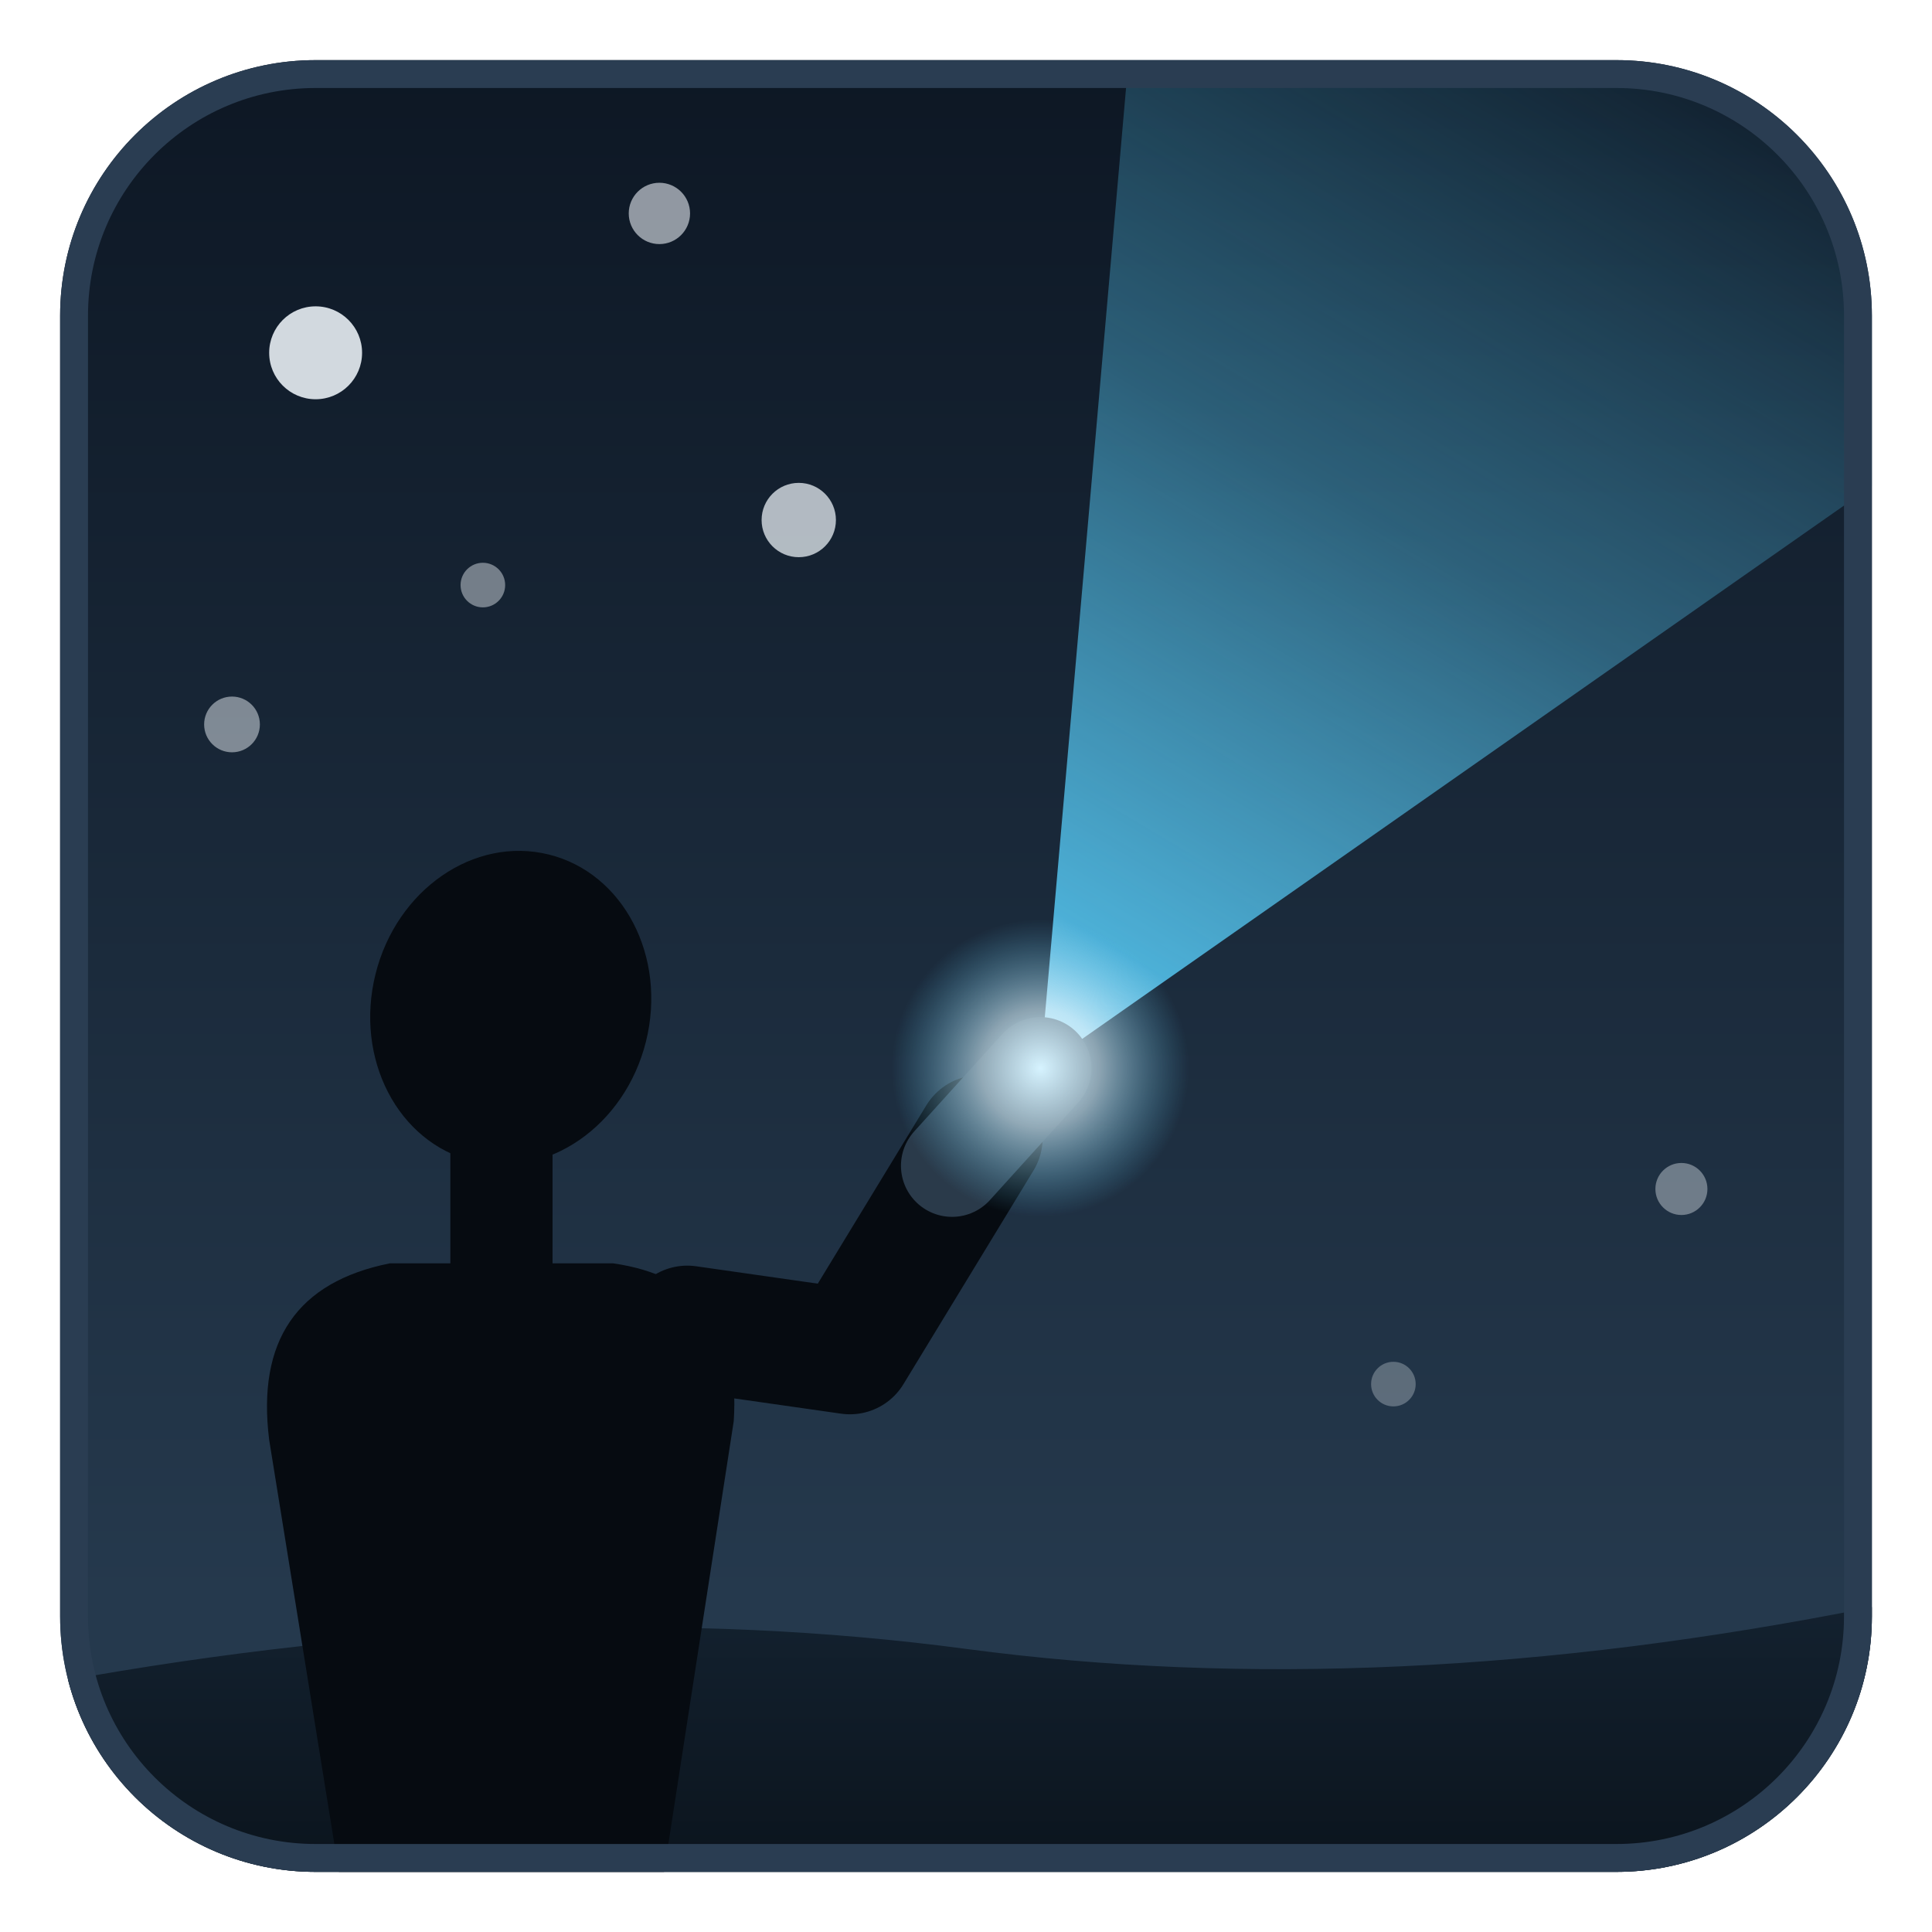
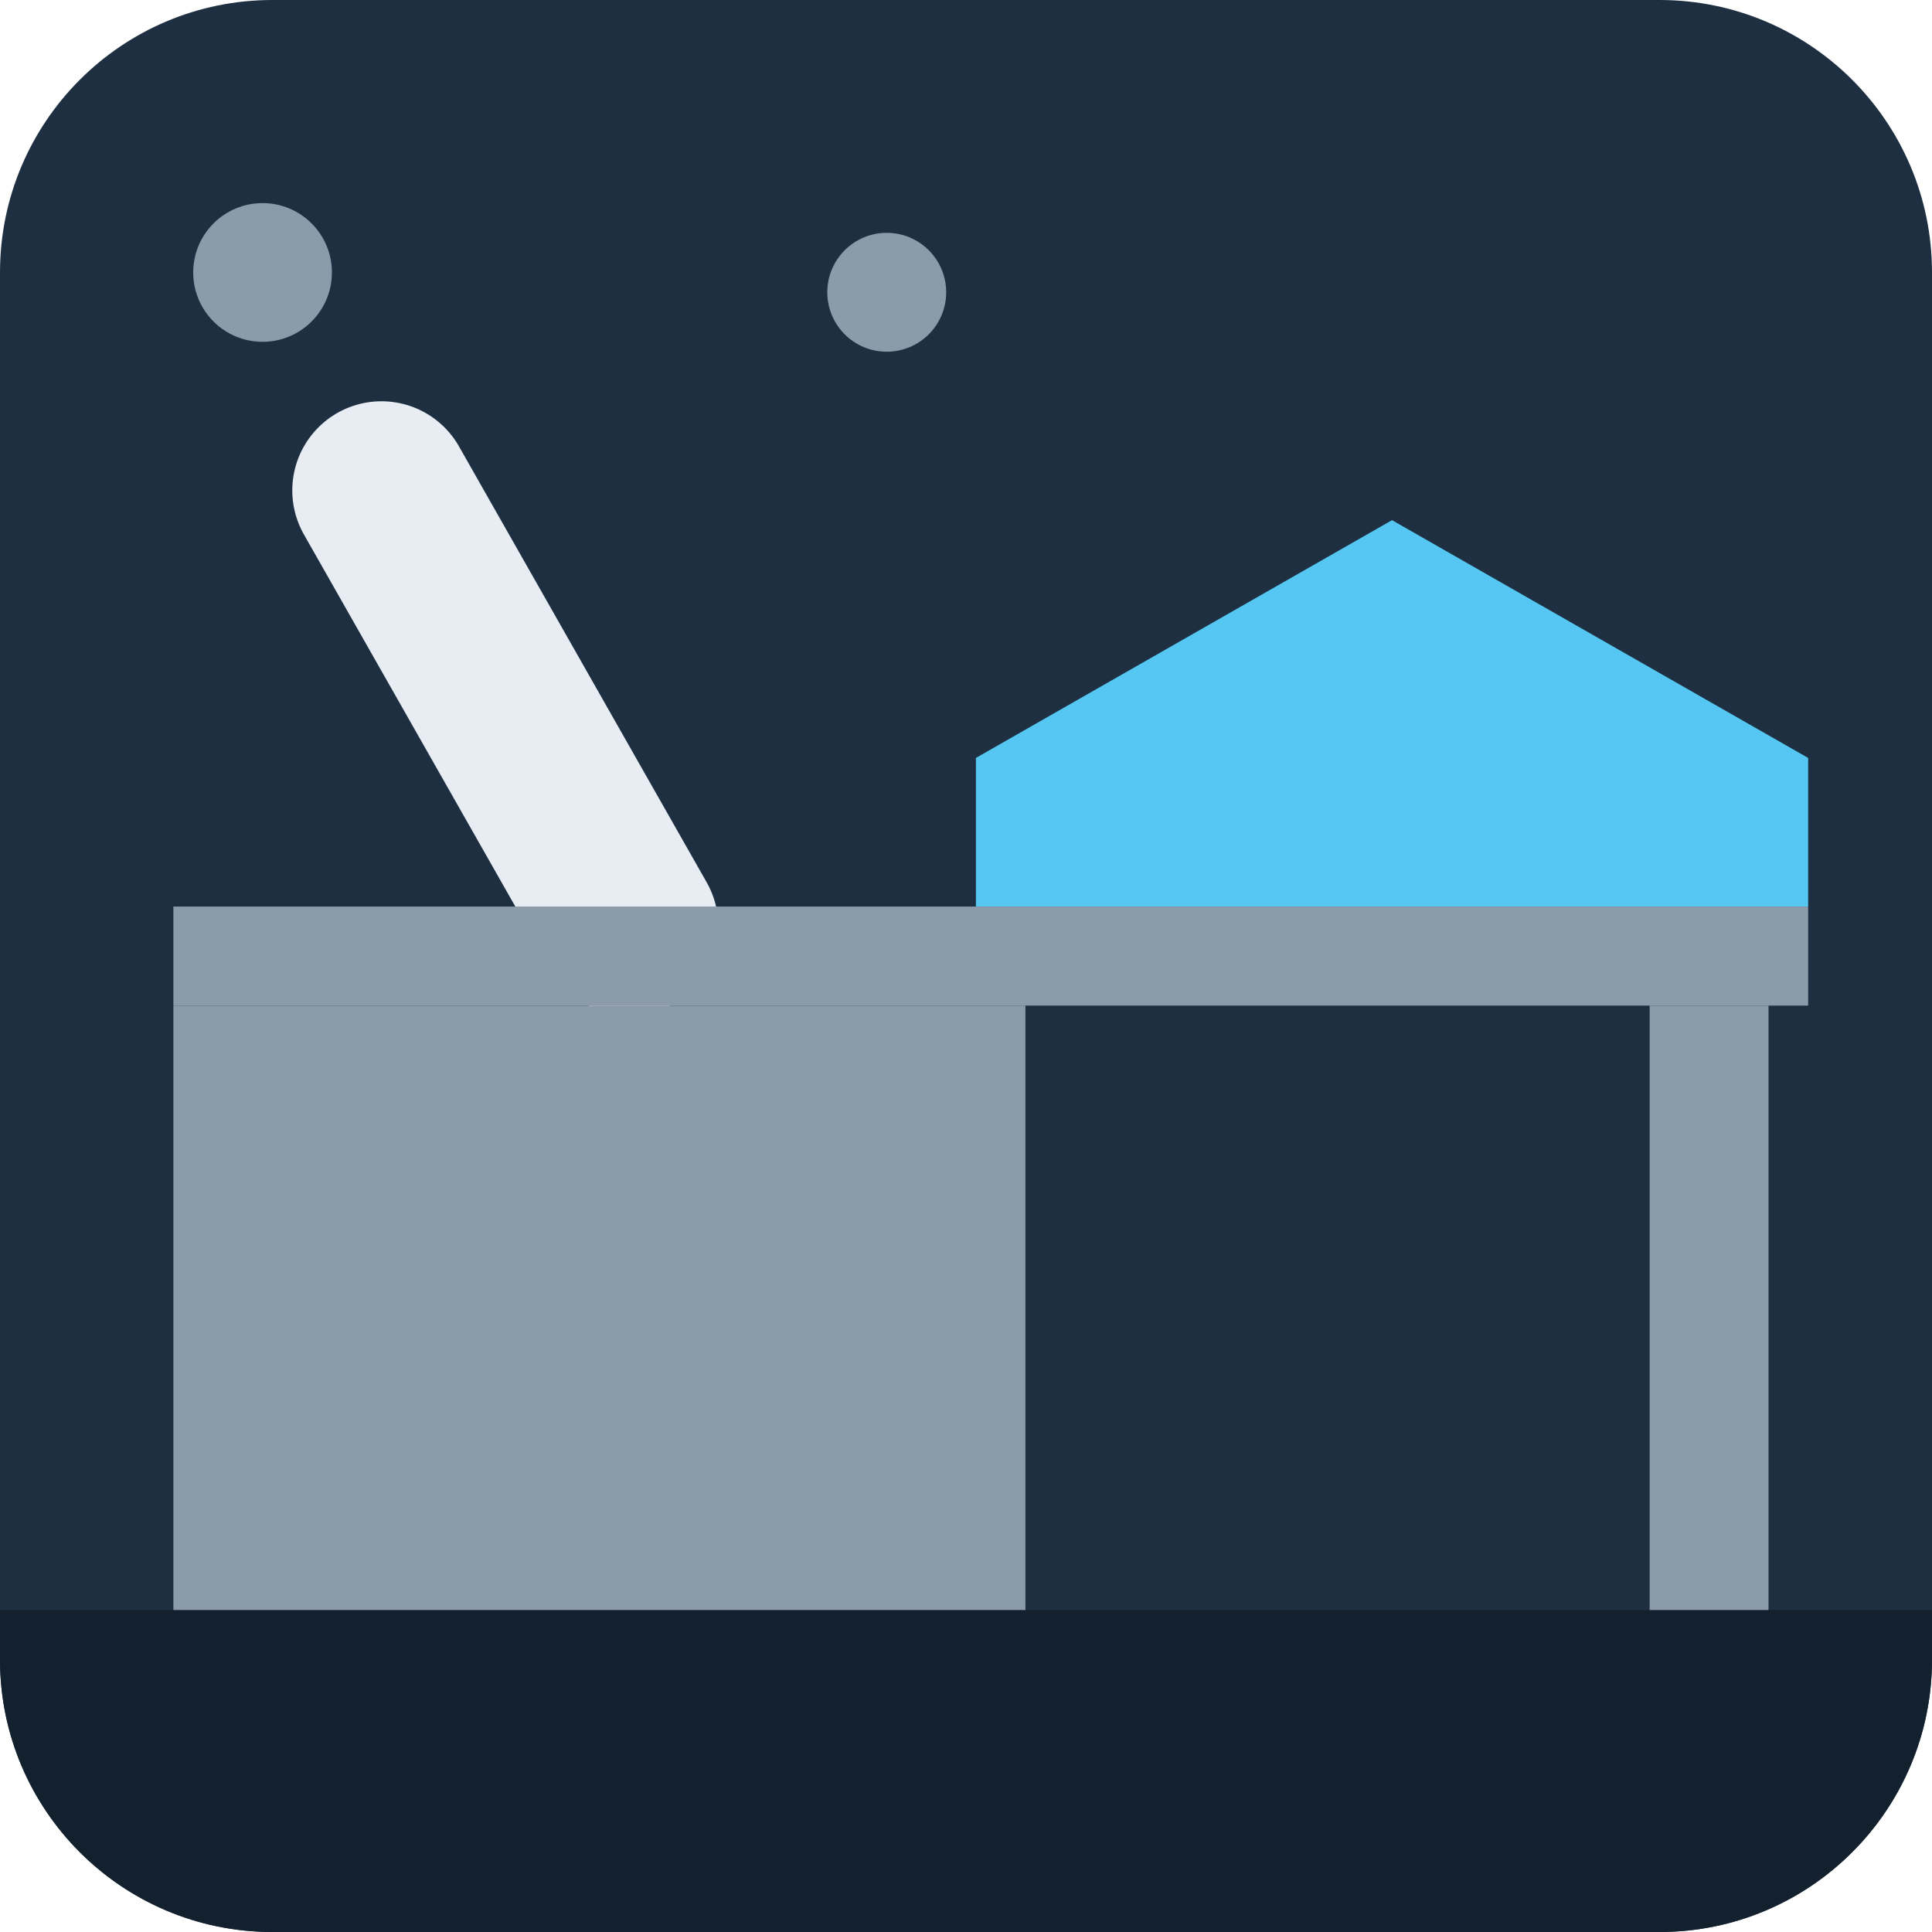
- <svg xmlns="http://www.w3.org/2000/svg" width="48" height="48" viewBox="0 0 48 48">
-   <svg x="-3.7" y="-3.7" width="55.4" height="55.4" viewBox="0 0 24 24">
-     <defs>
-       <clipPath id="q17c">
-         <rect x="2.25" y="2.25" width="19.5" height="19.5" rx="2.75" />
-       </clipPath>
-       <linearGradient id="q17s" x1="0" y1="0" x2="0" y2="1">
-         <stop offset="0" stop-color="#0d1724" />
-         <stop offset=".85" stop-color="#25394d" />
-       </linearGradient>
-       <linearGradient id="q17g" x1="0" y1="0" x2="0" y2="1">
-         <stop offset="0" stop-color="#13212f" />
-         <stop offset="1" stop-color="#0b141d" />
-       </linearGradient>
-       <linearGradient id="q17b" gradientUnits="userSpaceOnUse" x1="12.8" y1="13.1" x2="19.3" y2="2.2">
-         <stop offset="0" stop-color="#d6f3ff" stop-opacity=".95" />
-         <stop offset=".12" stop-color="#55c7f2" stop-opacity=".85" />
-         <stop offset=".55" stop-color="#55c7f2" stop-opacity=".38" />
-         <stop offset="1" stop-color="#55c7f2" stop-opacity=".06" />
-       </linearGradient>
-       <radialGradient id="q17h" cx="12.8" cy="13.1" r="1.6" gradientUnits="userSpaceOnUse">
-         <stop offset="0" stop-color="#d6f3ff" />
-         <stop offset=".4" stop-color="#d6f3ff" stop-opacity=".6" />
-         <stop offset="1" stop-color="#55c7f2" stop-opacity="0" />
-       </radialGradient>
-     </defs>
-     <g clip-path="url(#q17c)">
-       <rect x="2.25" y="2.25" width="19.5" height="19.5" fill="url(#q17s)" />
-       <g fill="#e7edf3">
-         <circle cx="5" cy="5.4" r=".5" opacity=".9" />
-         <circle cx="8.7" cy="3.9" r=".33" opacity=".6" />
-         <circle cx="4.1" cy="9.4" r=".3" opacity=".5" />
-         <circle cx="10.2" cy="7.2" r=".4" opacity=".75" />
-         <circle cx="6.8" cy="7.9" r=".24" opacity=".45" />
-         <circle cx="19.7" cy="14.4" r=".28" opacity=".4" />
-         <circle cx="16.6" cy="16.5" r=".24" opacity=".3" />
-       </g>
-       <path d="M12.8 13.1L14.02 -.85A14 14 0 0 1 24.27 5.07Z" fill="url(#q17b)" />
-       <path d="M2.25 19.7Q7.5 18.75 12 19.35T21.75 18.9V21.75H2.25Z" fill="url(#q17g)" />
-       <ellipse cx="7.1" cy="12.45" rx="1.5" ry="1.7" transform="rotate(14 7.1 12.45)" fill="#060b11" />
-       <path d="M6.45 13.8H7.55V15.5H6.45Z" fill="#060b11" />
-       <path d="M5.25 21.75L4.5 17.1Q4.3 15.5 5.8 15.2H8.2Q9.6 15.4 9.5 16.9L8.75 21.75Z" fill="#060b11" />
-       <path d="M9 15.9L10.75 16.15L12.15 13.85" fill="none" stroke="#060b11" stroke-width="1.35" stroke-linecap="round" stroke-linejoin="round" />
-       <path d="M11.85 14.15L12.8 13.1" fill="none" stroke="#2a3a4a" stroke-width="1.1" stroke-linecap="round" />
-       <circle cx="12.8" cy="13.1" r="1.6" fill="url(#q17h)" />
-     </g>
-     <rect x="2.4" y="2.4" width="19.2" height="19.2" rx="2.6" fill="none" stroke="#2a3d52" stroke-width=".3" />
-   </svg>
+ <svg xmlns="http://www.w3.org/2000/svg" width="48" height="48" viewBox="2.25 2.25 19.5 19.5">
+   <defs>
+     <clipPath id="f48c">
+       <rect x="2.25" y="2.25" width="19.5" height="19.5" rx="2.75" />
+     </clipPath>
+   </defs>
+   <g clip-path="url(#f48c)">
+     <rect x="2.25" y="2.25" width="19.5" height="19.5" fill="#1d2f41" />
+     <circle cx="4.9" cy="5" r=".7" fill="#8b9baa" />
+     <circle cx="11.2" cy="5.2" r=".6" fill="#8b9baa" />
+     <path d="M2.25 18.5H21.75V21.75H2.25Z" fill="#13212f" />
+     <path d="M8.6 11.6L6.1 7.2" fill="none" stroke="#e7edf3" stroke-width="1.8" stroke-linecap="round" />
+     <rect x="4" y="12.4" width="8.6" height="6.1" fill="#8b9baa" />
+     <rect x="18.9" y="12.4" width="1.2" height="6.1" fill="#8b9baa" />
+     <rect x="4" y="11.4" width="16.5" height="1" fill="#8b9baa" />
+     <path d="M12.1 11.4V9.9L16.3 7.5L20.5 9.9V11.4Z" fill="#55c7f2" />
+   </g>
</svg>
